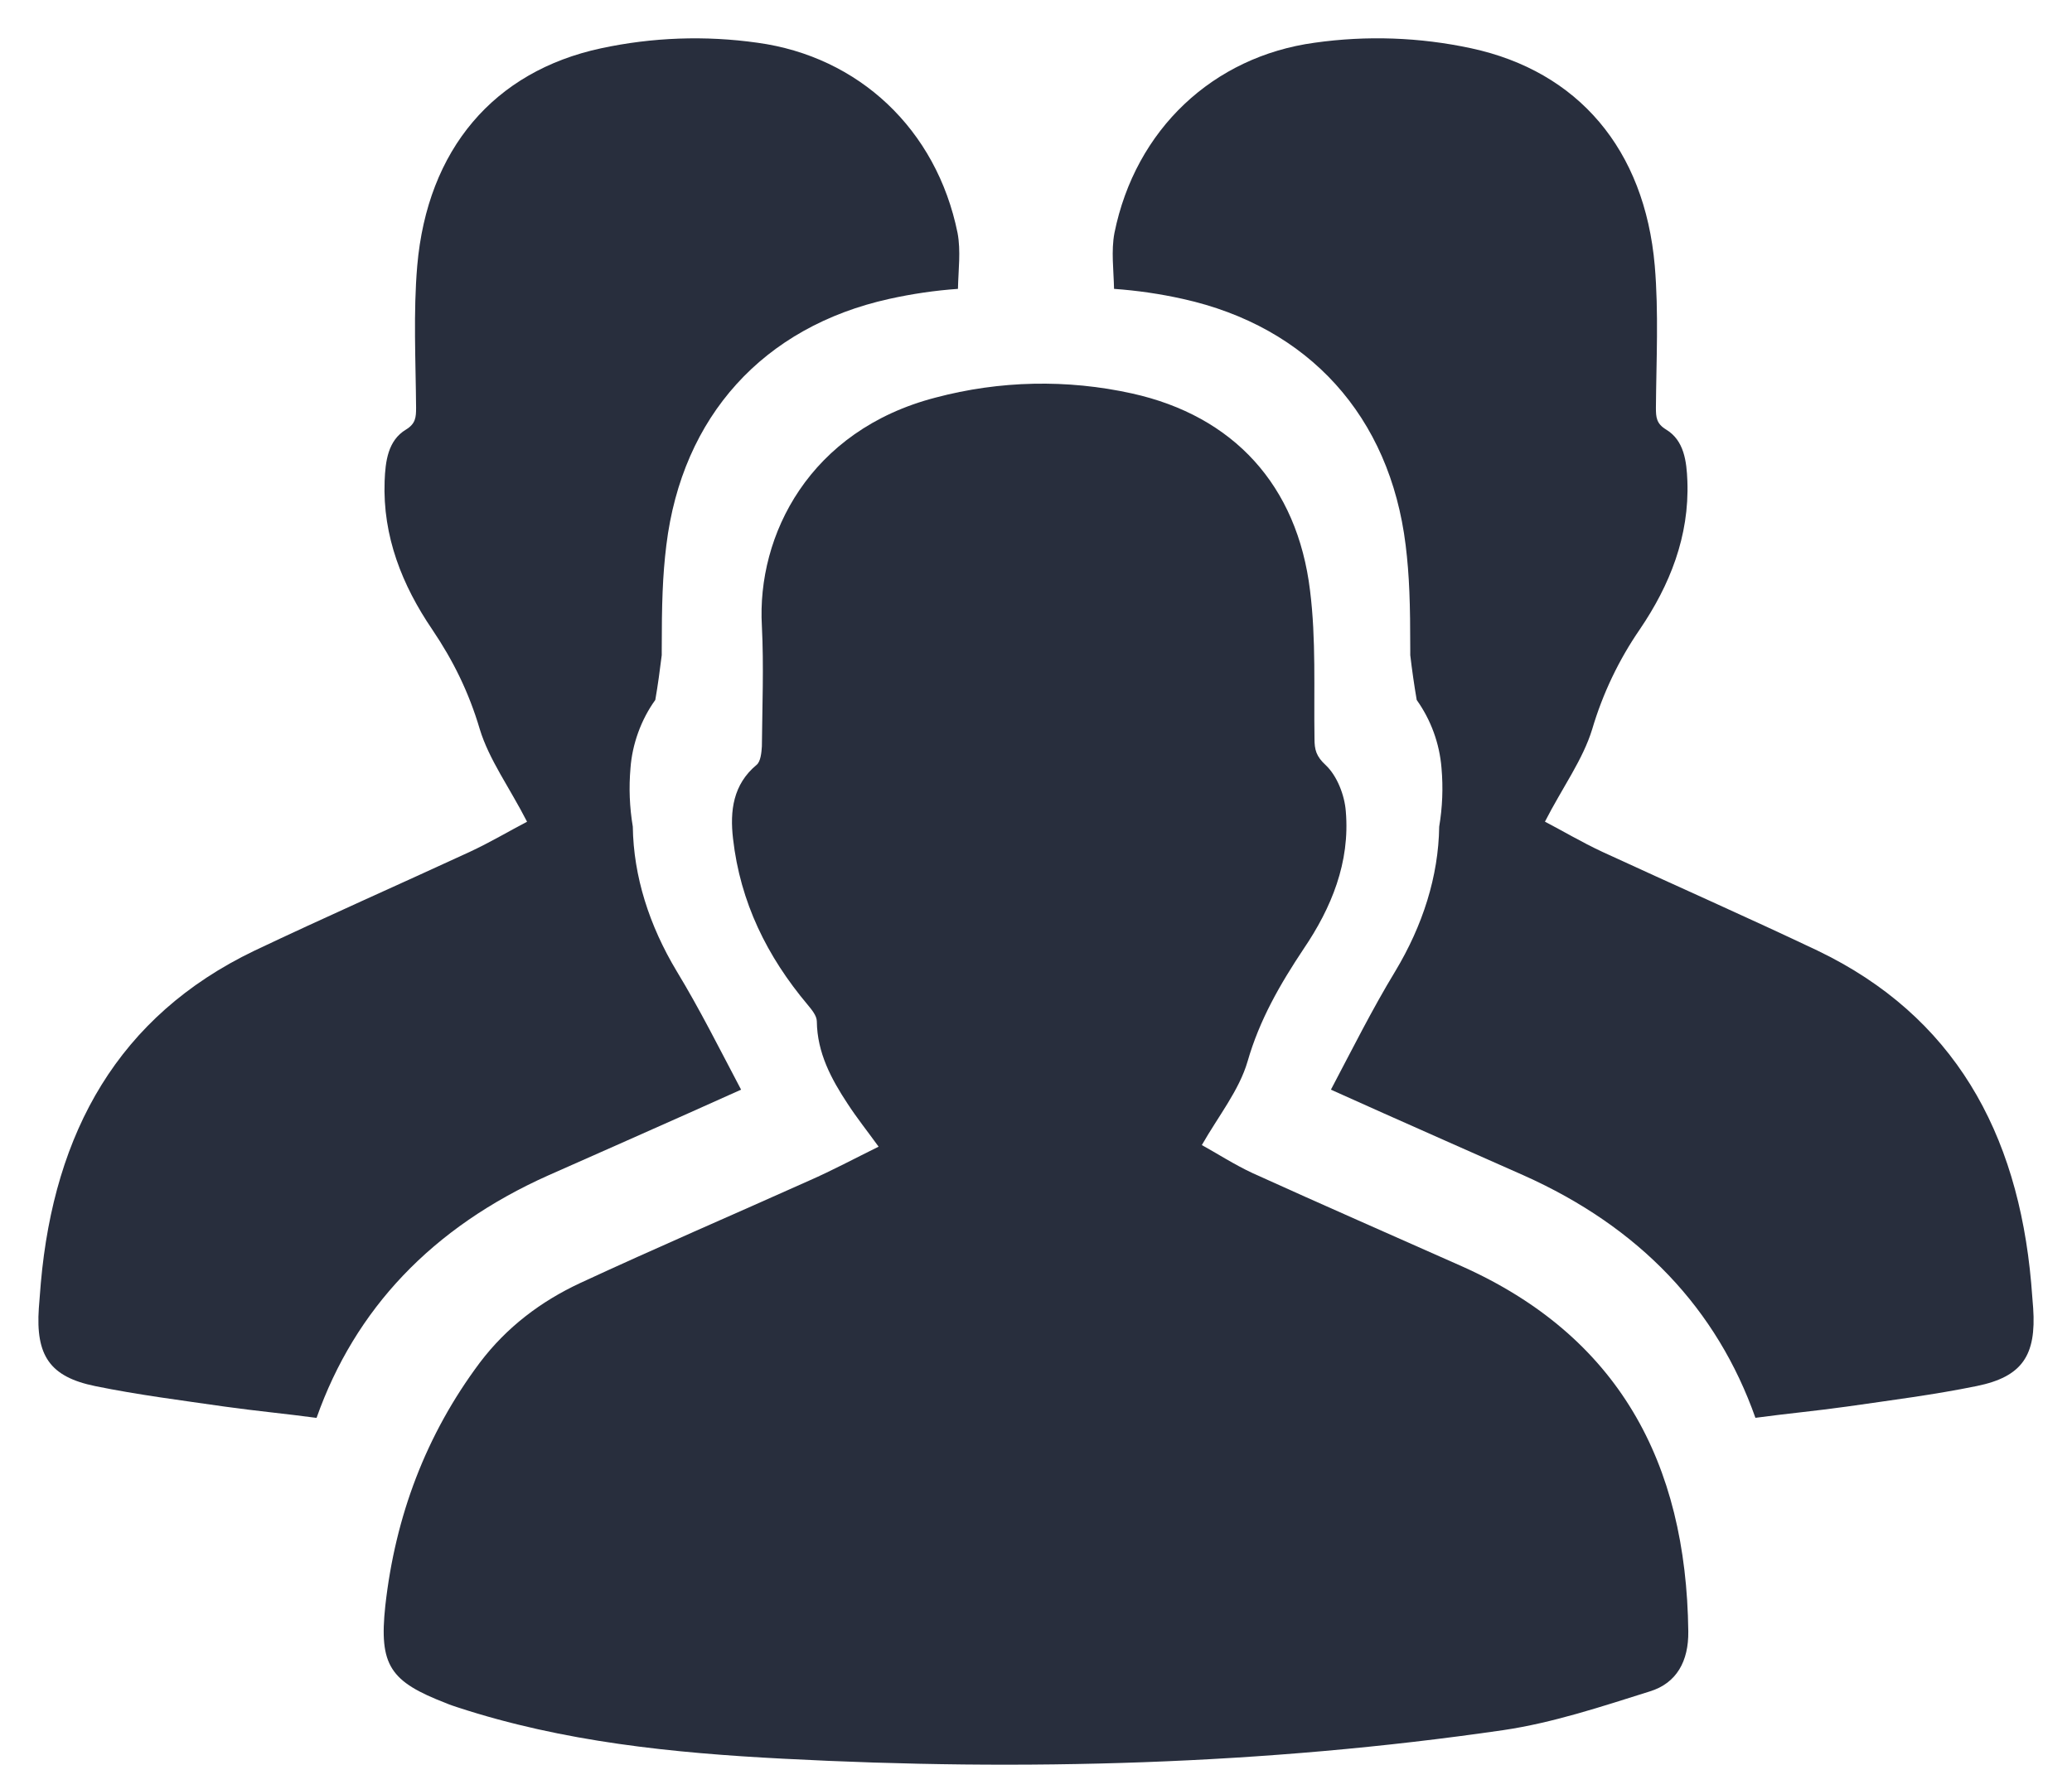
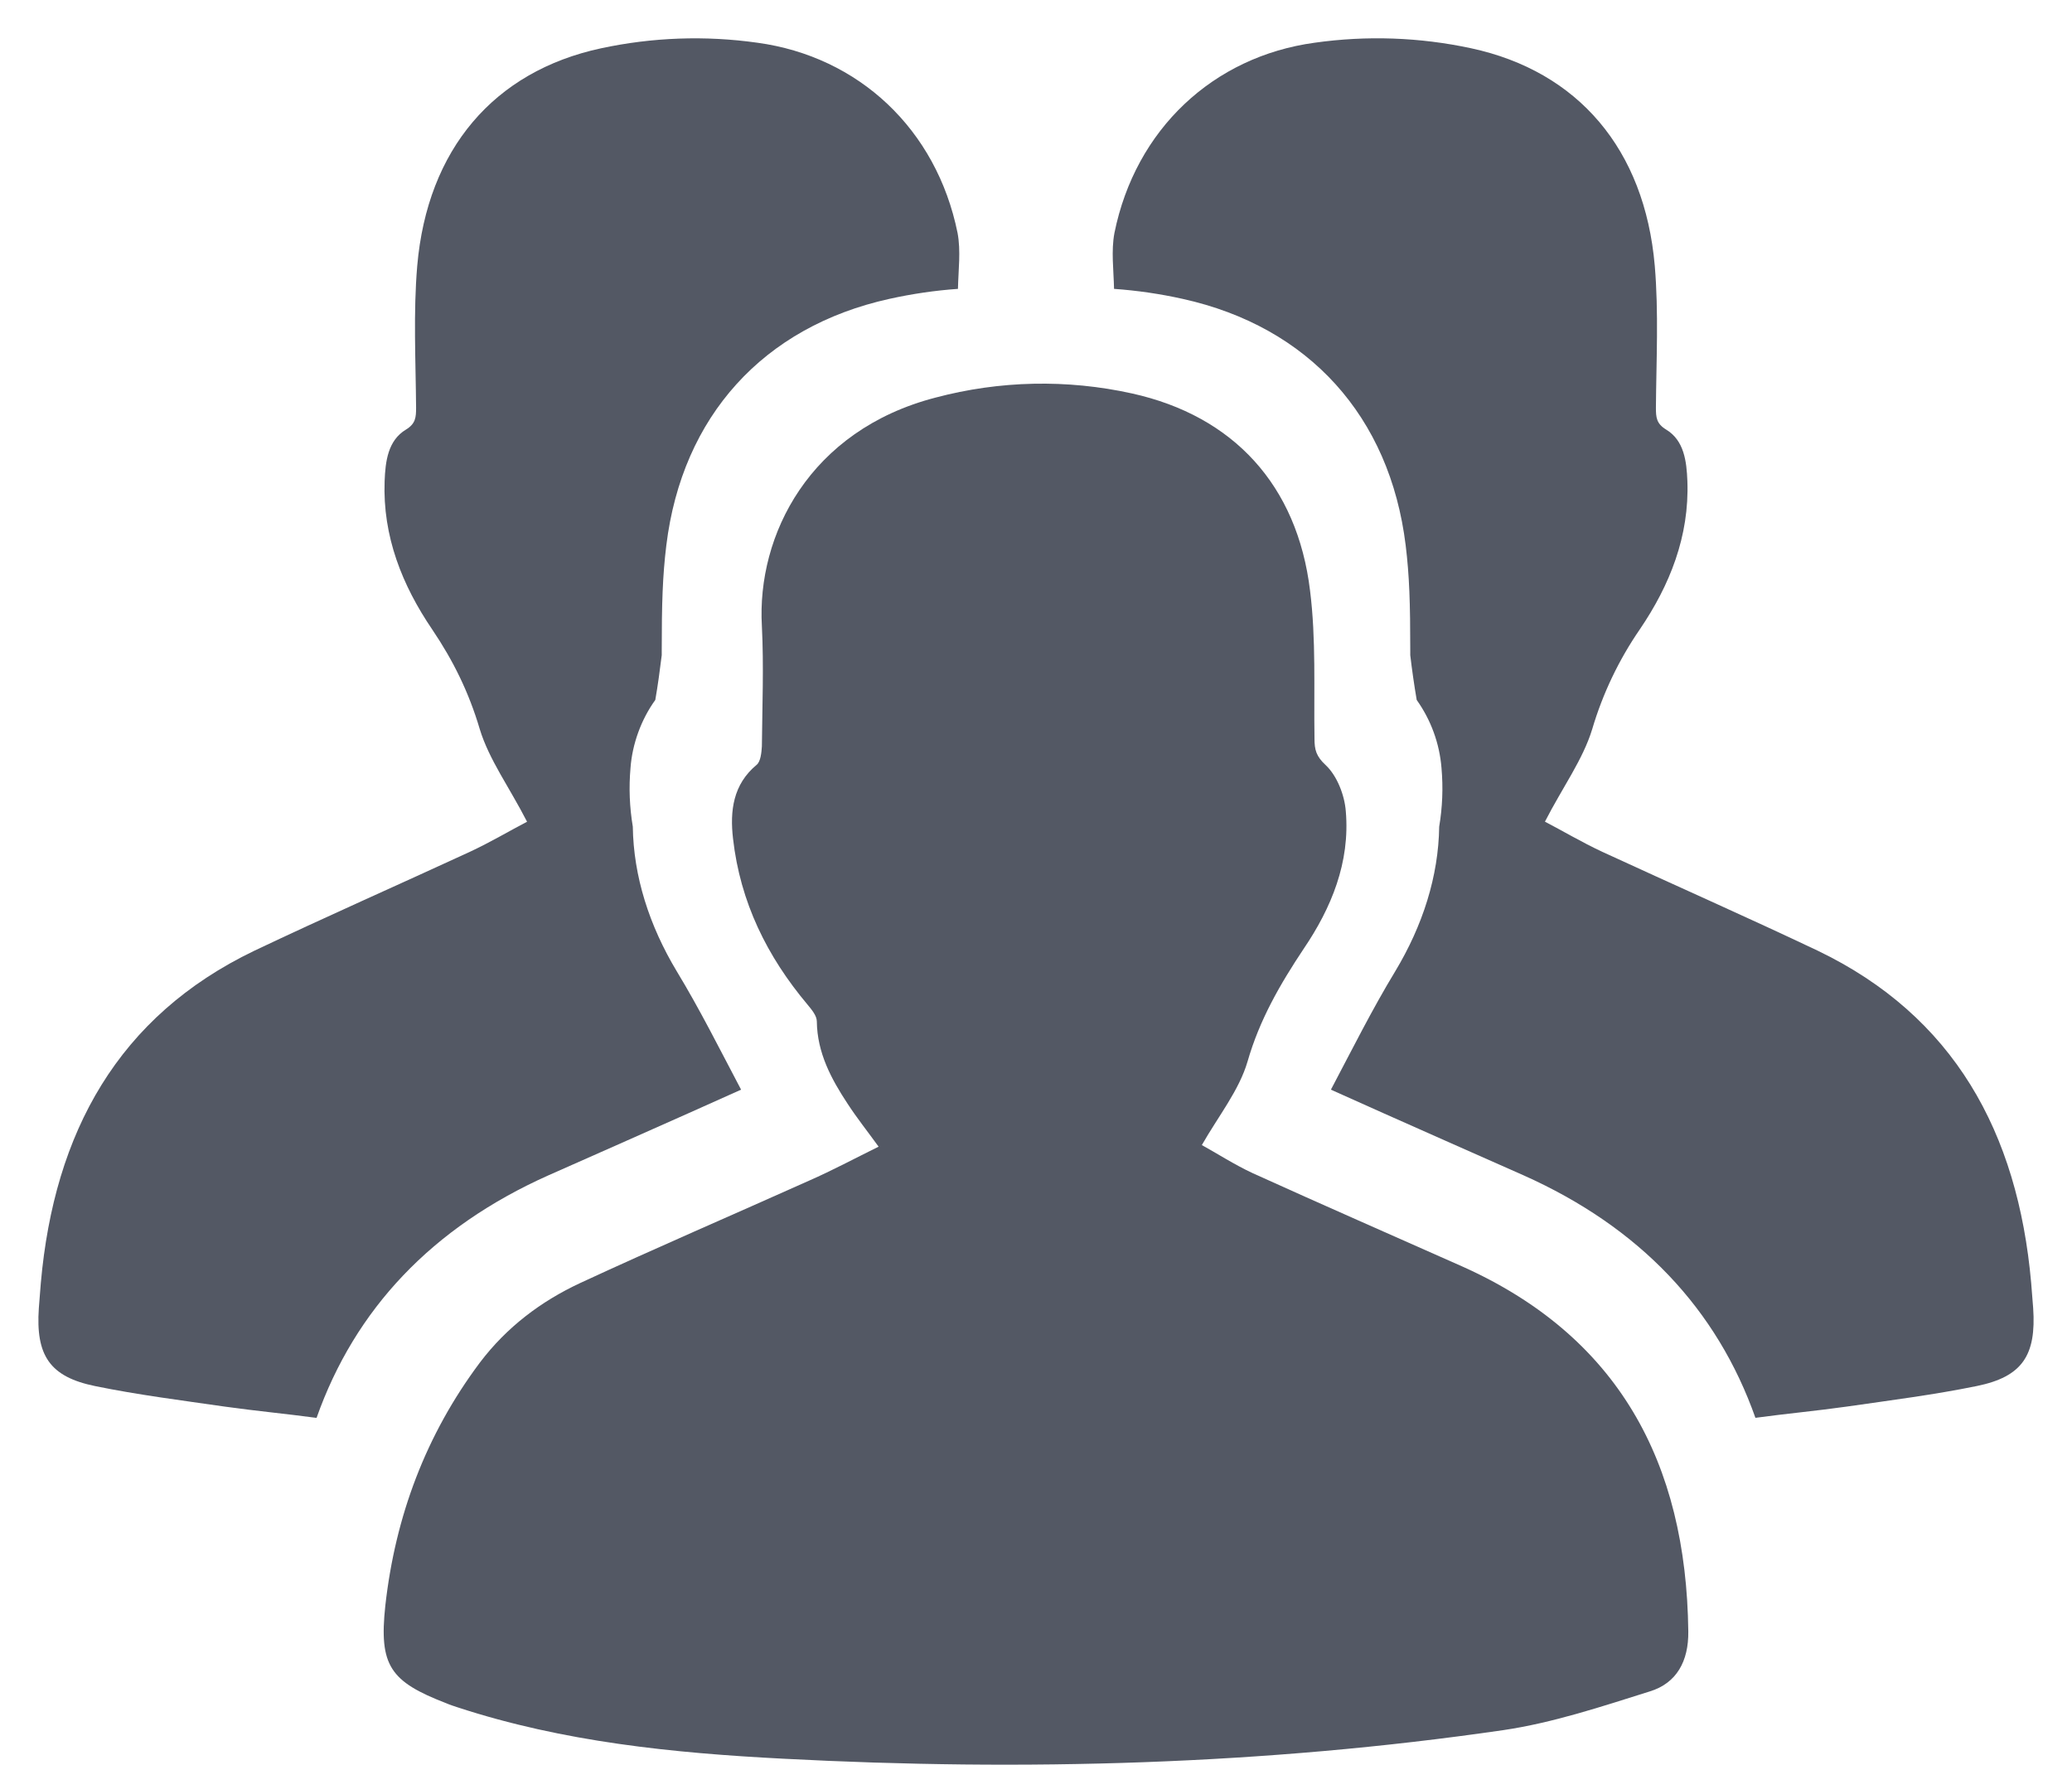
<svg xmlns="http://www.w3.org/2000/svg" width="27" height="23" viewBox="0 0 27 23">
-   <g fill="#282E3D" fill-rule="nonzero">
+   <g fill="#282E3D" fill-rule="nonzero" opacity=".8">
    <path d="M11.449 14.945c-.146-.202-.282-.372-.403-.558-.214-.324-.397-.665-.402-1.074 0-.075-.068-.155-.12-.218-.528-.628-.878-1.335-.972-2.165-.042-.361 0-.707.308-.962.052-.043.063-.16.068-.24.005-.52.026-1.047 0-1.568-.068-1.186.622-2.553 2.263-2.978a5.415 5.415 0 0 1 2.56-.054c1.323.293 2.154 1.197 2.32 2.569.08.638.048 1.287.058 1.93 0 .144.021.23.147.346.146.138.245.388.261.601.057.665-.188 1.26-.549 1.792-.308.463-.575.925-.731 1.468-.11.377-.377.707-.596 1.09.193.106.423.255.664.367.904.41 1.813.808 2.722 1.212 2.038.91 2.927 2.553 2.953 4.76.005.388-.152.675-.502.782-.627.197-1.264.41-1.912.505-3.11.452-6.245.537-9.38.372-1.433-.074-2.865-.218-4.244-.67-.047-.016-.1-.032-.147-.053-.731-.282-.878-.49-.794-1.271.13-1.165.528-2.228 1.233-3.17.35-.462.795-.797 1.307-1.036.987-.458 1.99-.889 2.984-1.335.303-.133.59-.287.904-.442z" />
    <path d="M22.875 18.48c-.5-1.415-1.503-2.483-3.023-3.162l-.91-.403c-.728-.323-1.167-.518-1.599-.713.279-.529.538-1.048.839-1.544.358-.596.563-1.237.572-1.884.042-.25.053-.505.03-.765a1.773 1.773 0 0 0-.323-.886 11.32 11.32 0 0 1-.084-.584v-.056c0-.619-.011-.977-.06-1.377-.206-1.68-1.264-2.847-2.903-3.21a6.064 6.064 0 0 0-.897-.131c-.005-.245-.039-.494.005-.728.274-1.354 1.289-2.3 2.608-2.48a5.82 5.82 0 0 1 2.04.072c1.394.3 2.261 1.316 2.393 2.834.052.611.02 1.234.015 1.85 0 .126.006.208.132.285.236.142.268.415.278.671.027.721-.23 1.36-.62 1.934a4.59 4.59 0 0 0-.62 1.3c-.121.398-.39.764-.616 1.206.221.115.479.268.747.393.936.432 1.877.847 2.808 1.289 1.772.852 2.607 2.364 2.781 4.33.01.11.016.219.026.328.042.617-.142.895-.736 1.016-.557.114-1.12.185-1.688.267-.398.056-.796.093-1.195.147zM4.125 18.48c.5-1.415 1.503-2.483 3.023-3.162l.91-.403c.728-.323 1.167-.518 1.599-.713-.279-.529-.538-1.048-.839-1.544-.358-.596-.563-1.237-.572-1.884a3.015 3.015 0 0 1-.03-.765c.022-.305.137-.63.323-.886.034-.194.06-.39.084-.584v-.056c0-.619.011-.977.06-1.377.206-1.68 1.264-2.847 2.903-3.21.298-.066.597-.11.897-.131.005-.245.039-.494-.005-.728-.274-1.354-1.289-2.3-2.608-2.48A5.82 5.82 0 0 0 7.83.63c-1.394.3-2.261 1.316-2.393 2.834-.052.611-.02 1.234-.015 1.85 0 .126-.006.208-.132.285-.236.142-.268.415-.278.671-.027.721.23 1.36.62 1.934.273.404.478.819.62 1.3.121.398.39.764.616 1.206-.221.115-.479.268-.747.393-.936.432-1.877.847-2.808 1.289-1.772.852-2.607 2.364-2.781 4.33-.01.11-.016.219-.026.328-.042.617.142.895.736 1.016.557.114 1.12.185 1.688.267.398.056.796.093 1.195.147z" />
  </g>
</svg>
